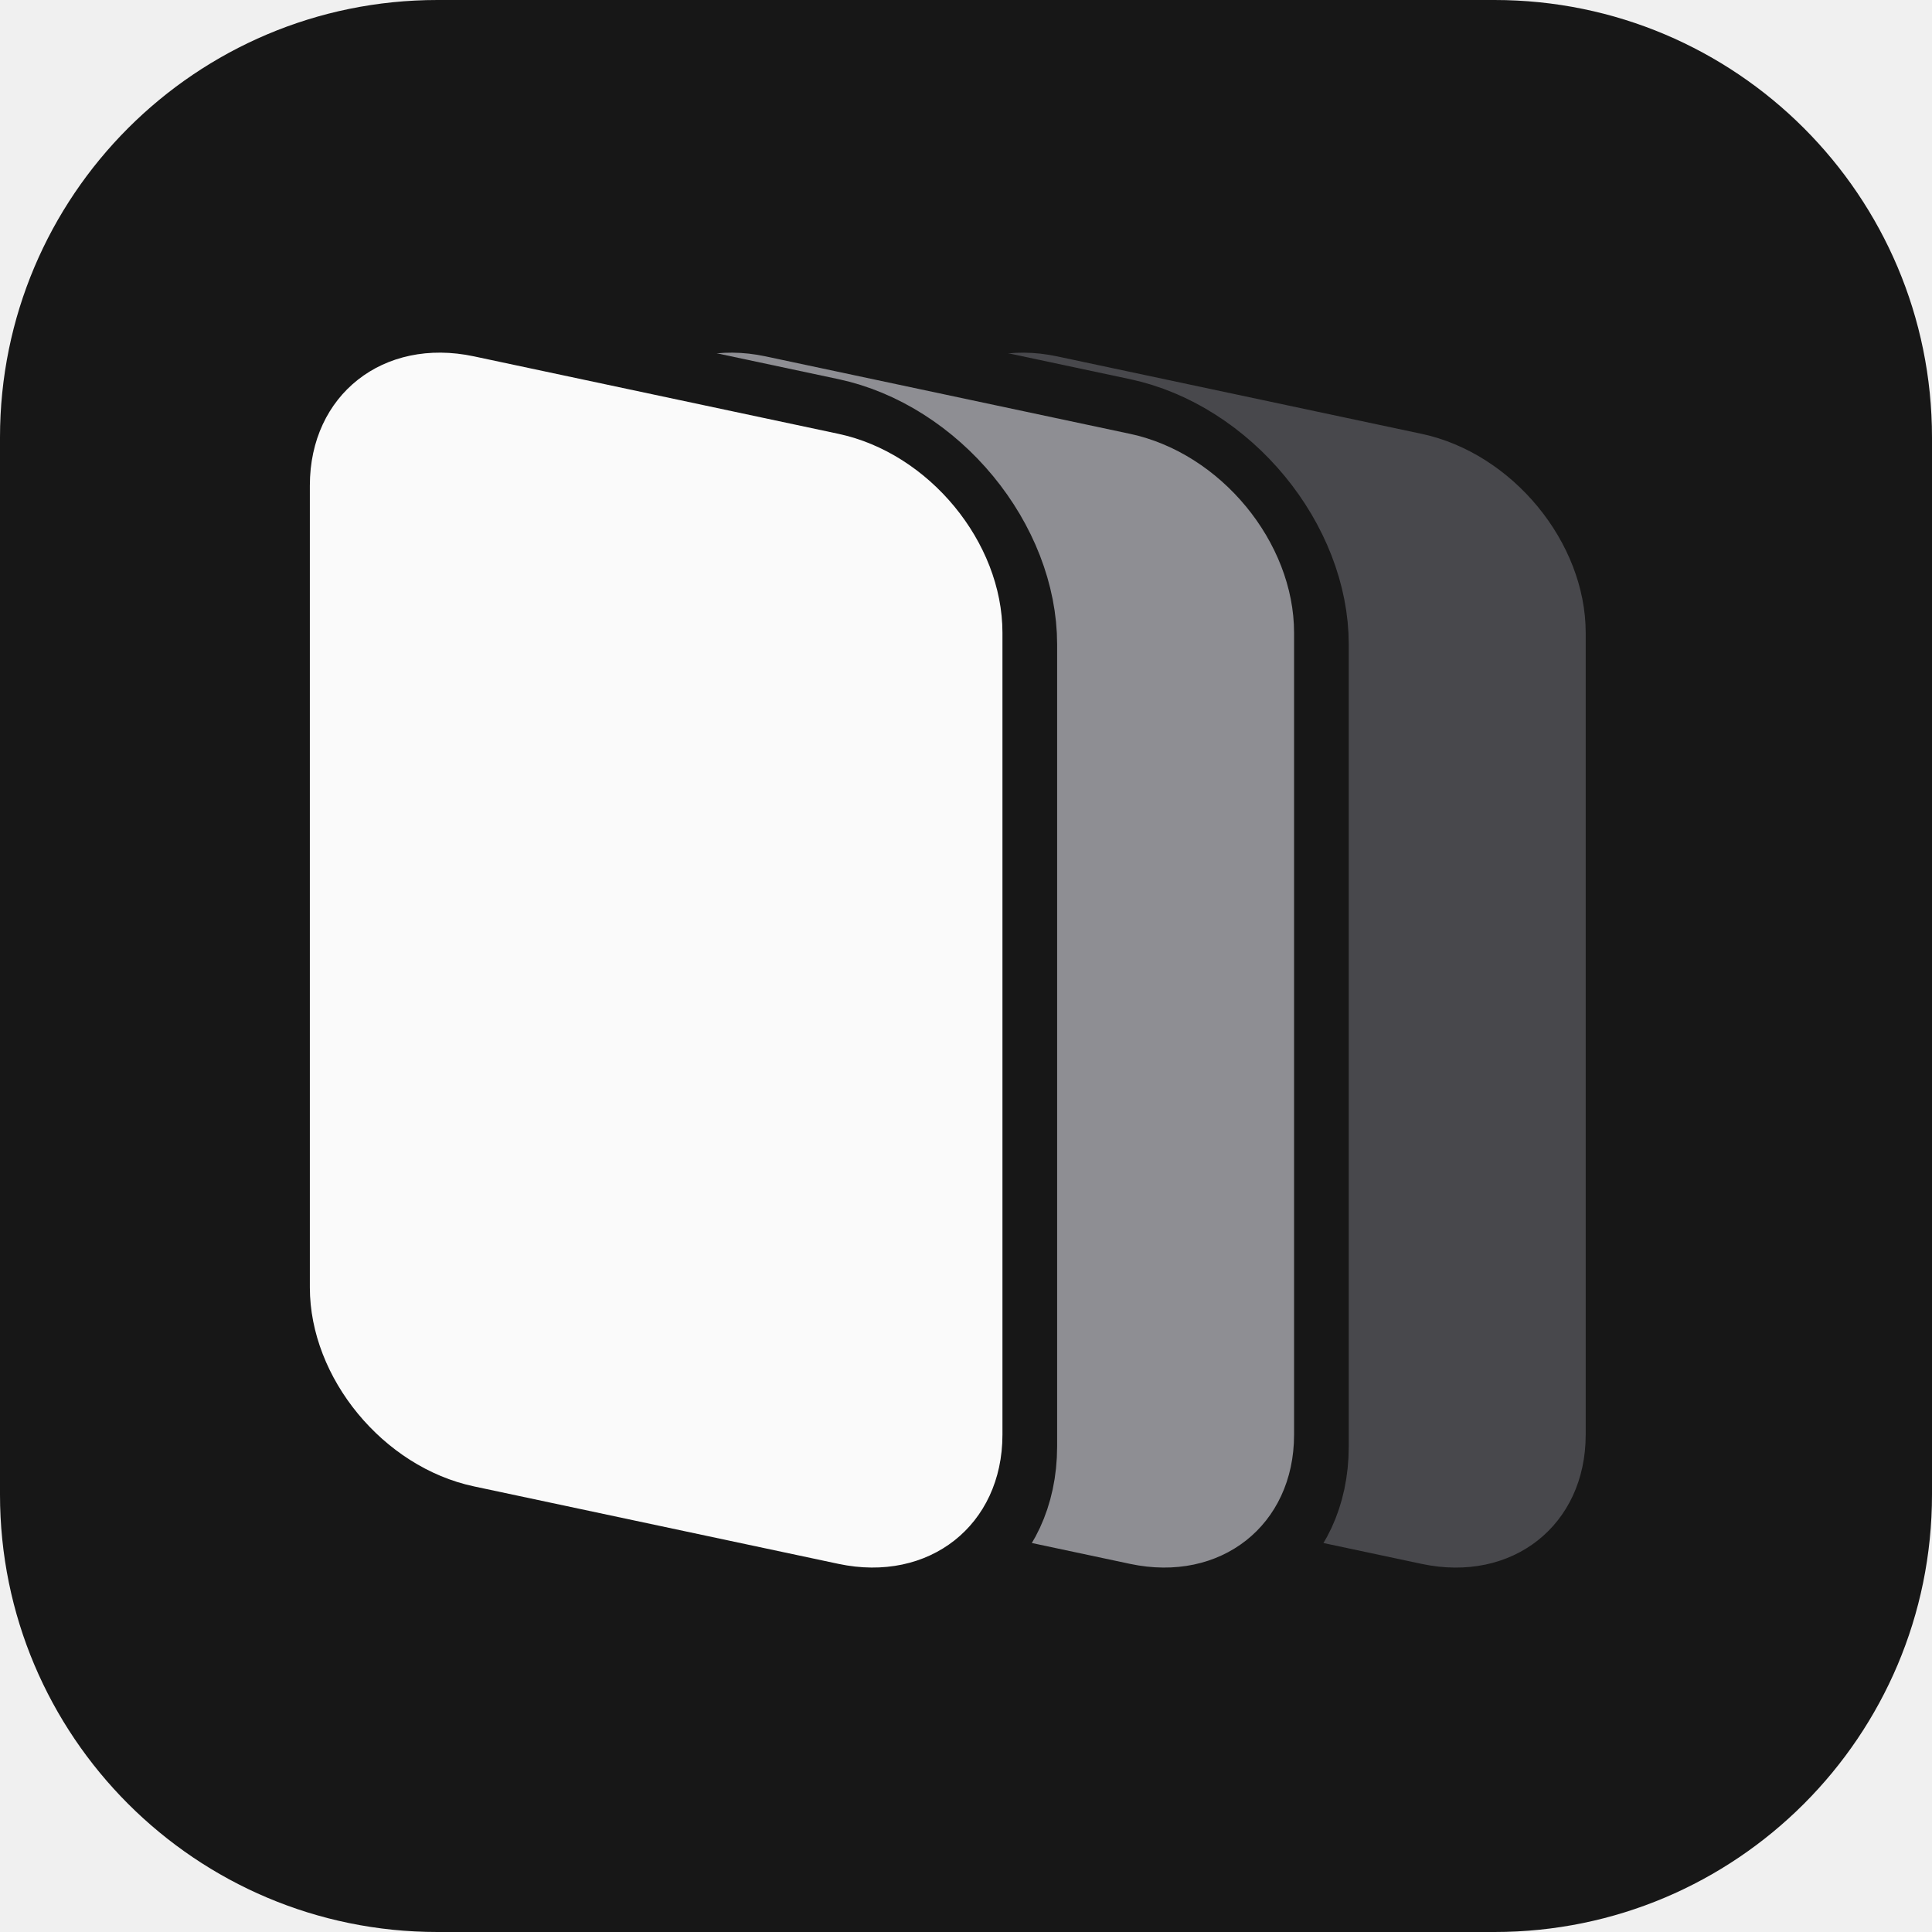
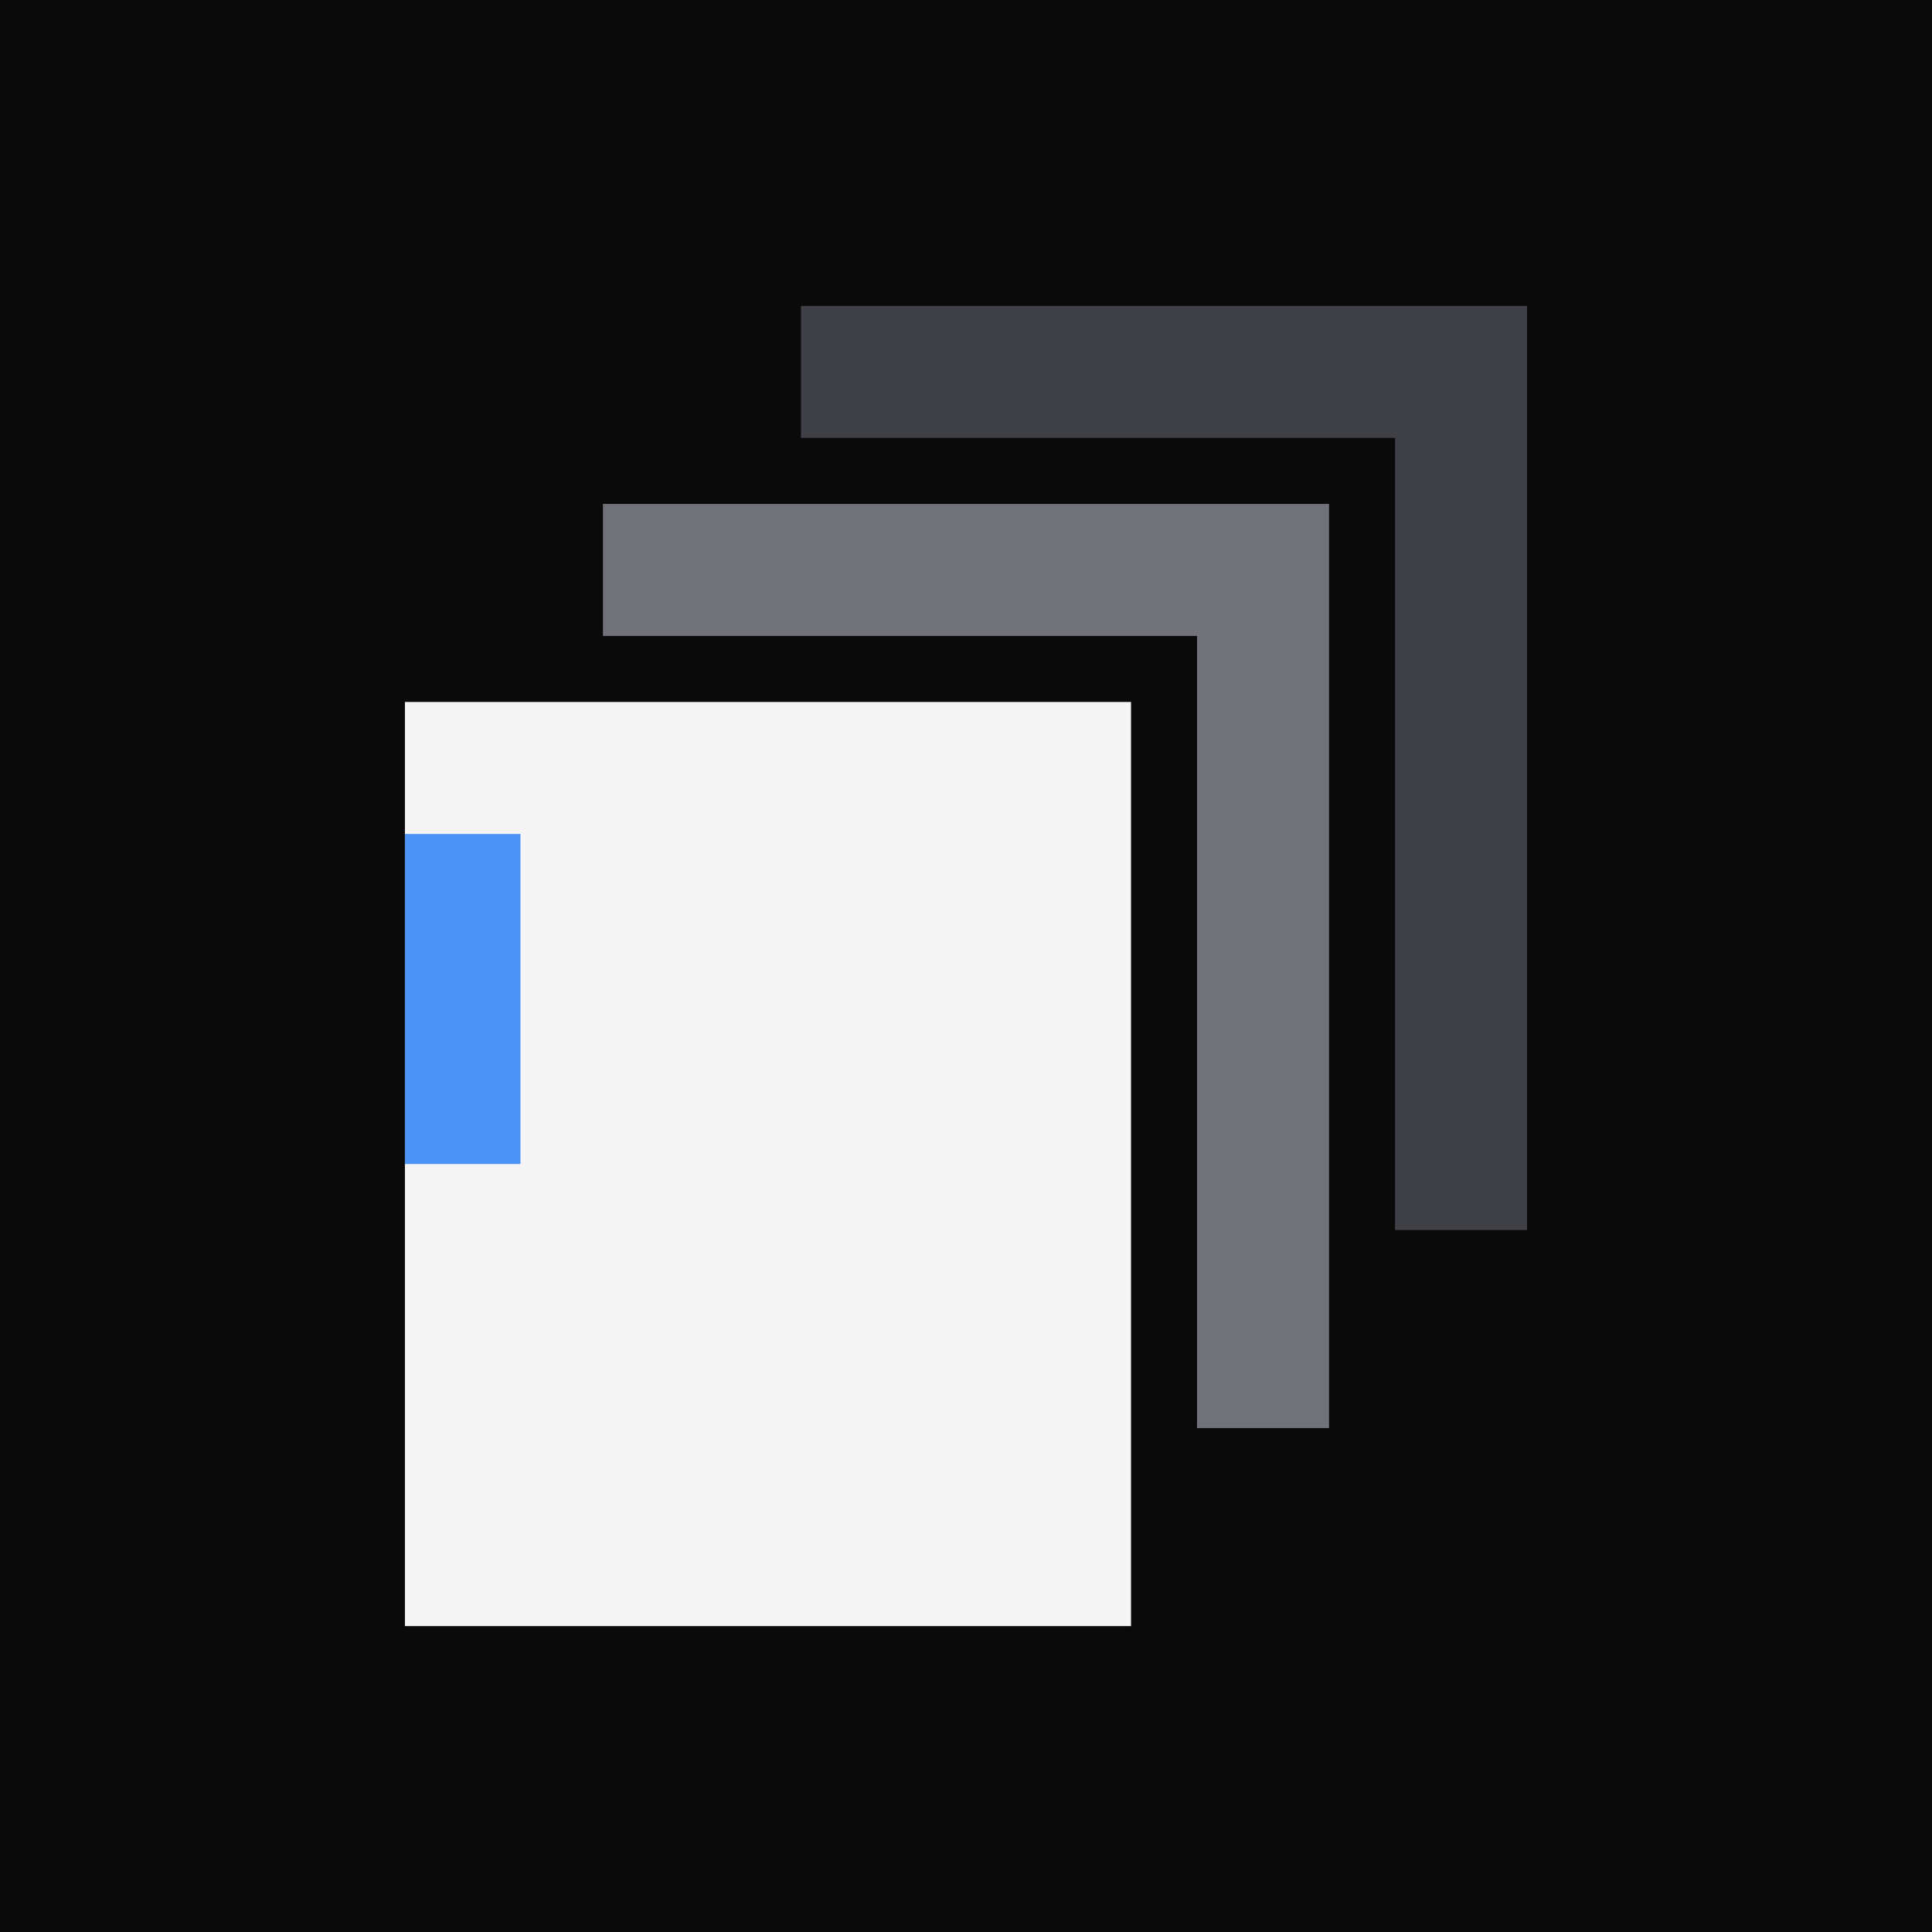
- <svg xmlns="http://www.w3.org/2000/svg" viewBox="-28 -28 212 212">
-   <defs>
-     <mask id="cutFront">
-       <rect x="-100" y="-100" width="500" height="500" fill="white" />
-       <rect x="6" y="6" width="76" height="124" rx="18" fill="black" stroke="black" stroke-width="12" />
-     </mask>
-     <mask id="cutMid">
-       <rect x="-100" y="-100" width="500" height="500" fill="white" />
-       <rect x="38" y="-0.8" width="76" height="124" rx="18" fill="black" stroke="black" stroke-width="12" />
-     </mask>
-   </defs>
-   <rect x="-28" y="-28" width="212" height="212" rx="48" fill="#171717" />
-   <g transform="skewY(12)">
-     <rect x="70" y="-7.6" width="76" height="124" rx="18" fill="#48484C" mask="url(#cutMid)" />
-     <rect x="38" y="-0.8" width="76" height="124" rx="18" fill="#8E8E93" mask="url(#cutFront)" />
-     <rect x="6" y="6" width="76" height="124" rx="18" fill="#FAFAFA" />
+ <svg xmlns="http://www.w3.org/2000/svg" viewBox="0 0 24 24">
+   <rect x="0" y="0" width="24" height="24" fill="#0A0A0A" />
+   <g transform="translate(12 12) scale(0.82) translate(-12 -12)">
+     <rect x="9" y="1.5" width="12" height="15" fill="#3F3F46" stroke="#0A0A0A" stroke-width="1" />
+     <rect x="6" y="4.5" width="12" height="15" fill="#71717A" stroke="#0A0A0A" stroke-width="1" />
+     <rect x="3" y="7.5" width="12" height="15" fill="#F5F5F5" stroke="#0A0A0A" stroke-width="1" />
+     <rect x="3.5" y="10" width="1.75" height="5" fill="#4C93F6" />
  </g>
</svg>
